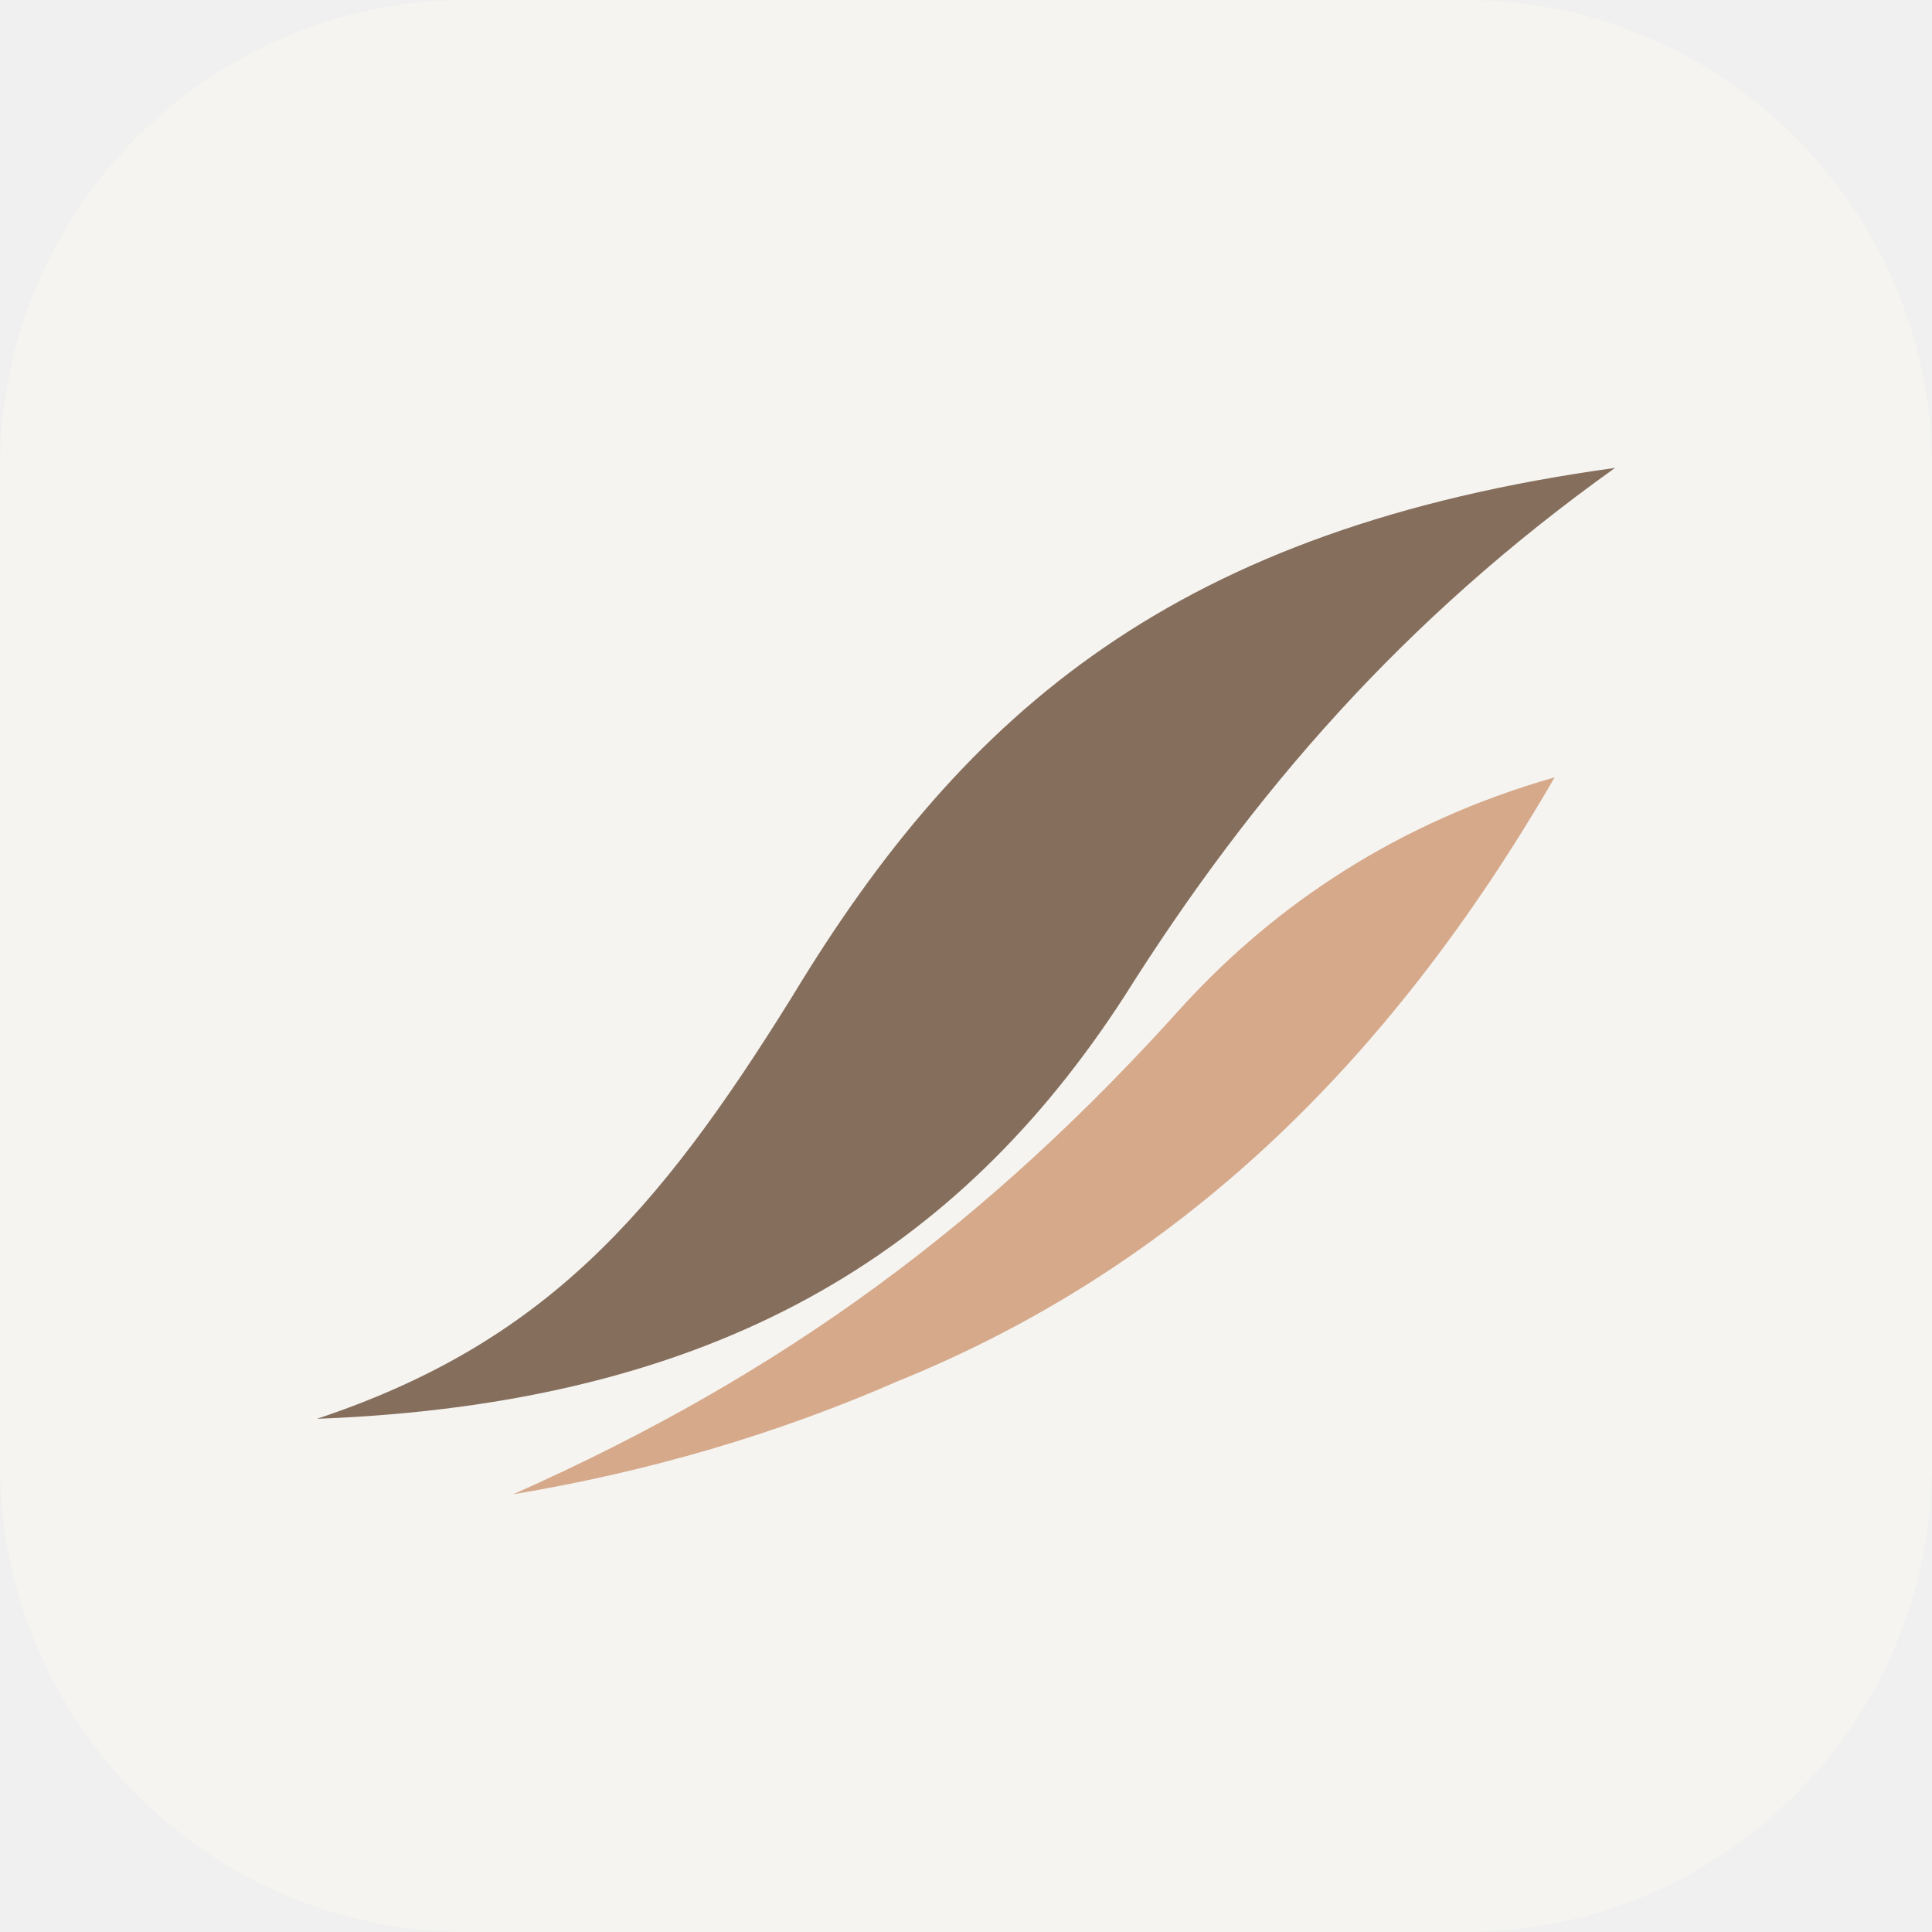
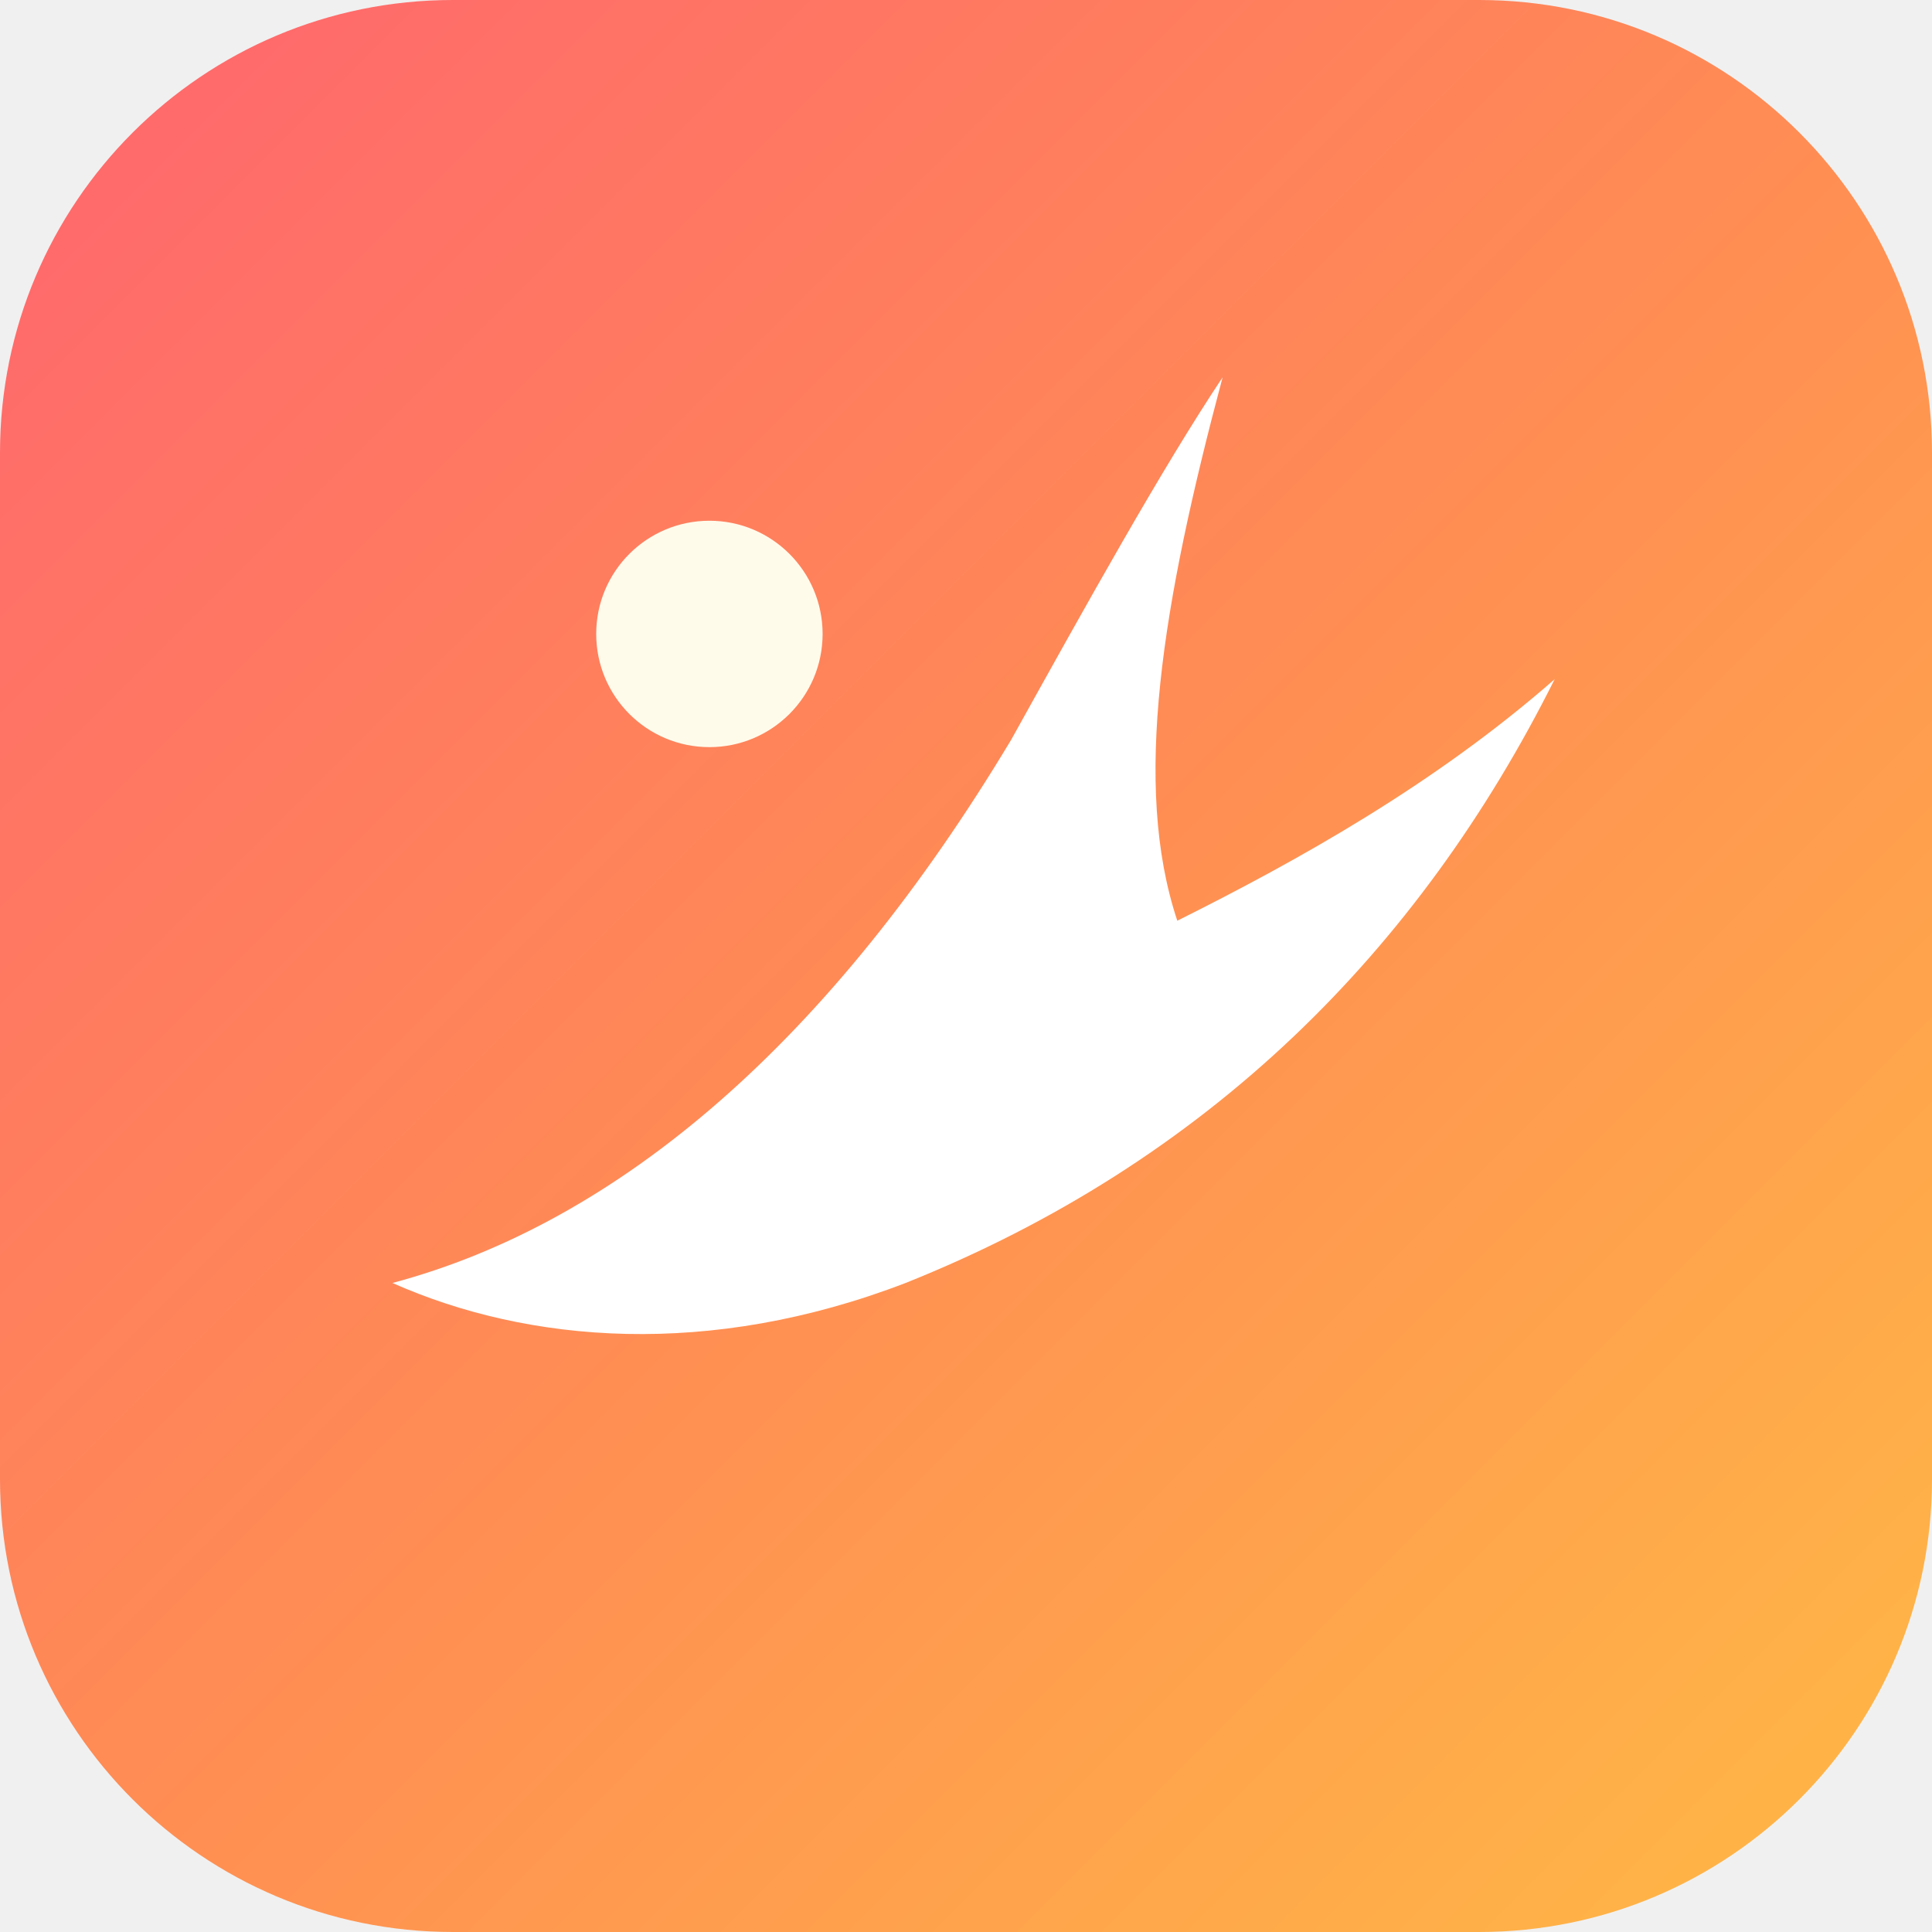
- <svg xmlns="http://www.w3.org/2000/svg" viewBox="0 0 256 256">
-   <rect width="256" height="256" rx="62" fill="#F5F4F0" />
-   <path fill="#866E5D" d="M42 188c30-10 45-27 63-56 23-38 51-62 109-70-28 20-48 43-65 70-22 34-54 54-107 56Z" />
-   <path fill="#D6A98B" d="M68 198c36-16 63-36 89-65 12-13 28-24 49-30-22 38-50 65-87 80-16 7-33 12-51 15Z" />
+ <svg xmlns="http://www.w3.org/2000/svg" viewBox="0 0 256 256" fill="none">
+   <defs>
+     <linearGradient id="coralBg" x1="20" y1="20" x2="236" y2="236" gradientUnits="userSpaceOnUse">
+       <stop offset="0%" stop-color="#FF6B6B" />
+       <stop offset="52%" stop-color="#FF8E53" />
+       <stop offset="100%" stop-color="#FFB347" />
+     </linearGradient>
+   </defs>
+   <rect width="256" height="256" rx="60" fill="url(#coralBg)" />
+   <path d="M52 170 C82 162, 110 138, 134 98 C144 80, 154 62, 162 50 C154 80, 150 104, 156 122 C172 114, 190 104, 206 90 C188 126, 160 154, 120 170 C94 180, 70 178, 52 170 Z" fill="#FFFFFF" />
+   <circle cx="94" cy="84" r="15" fill="#FFFBEB" />
</svg>
